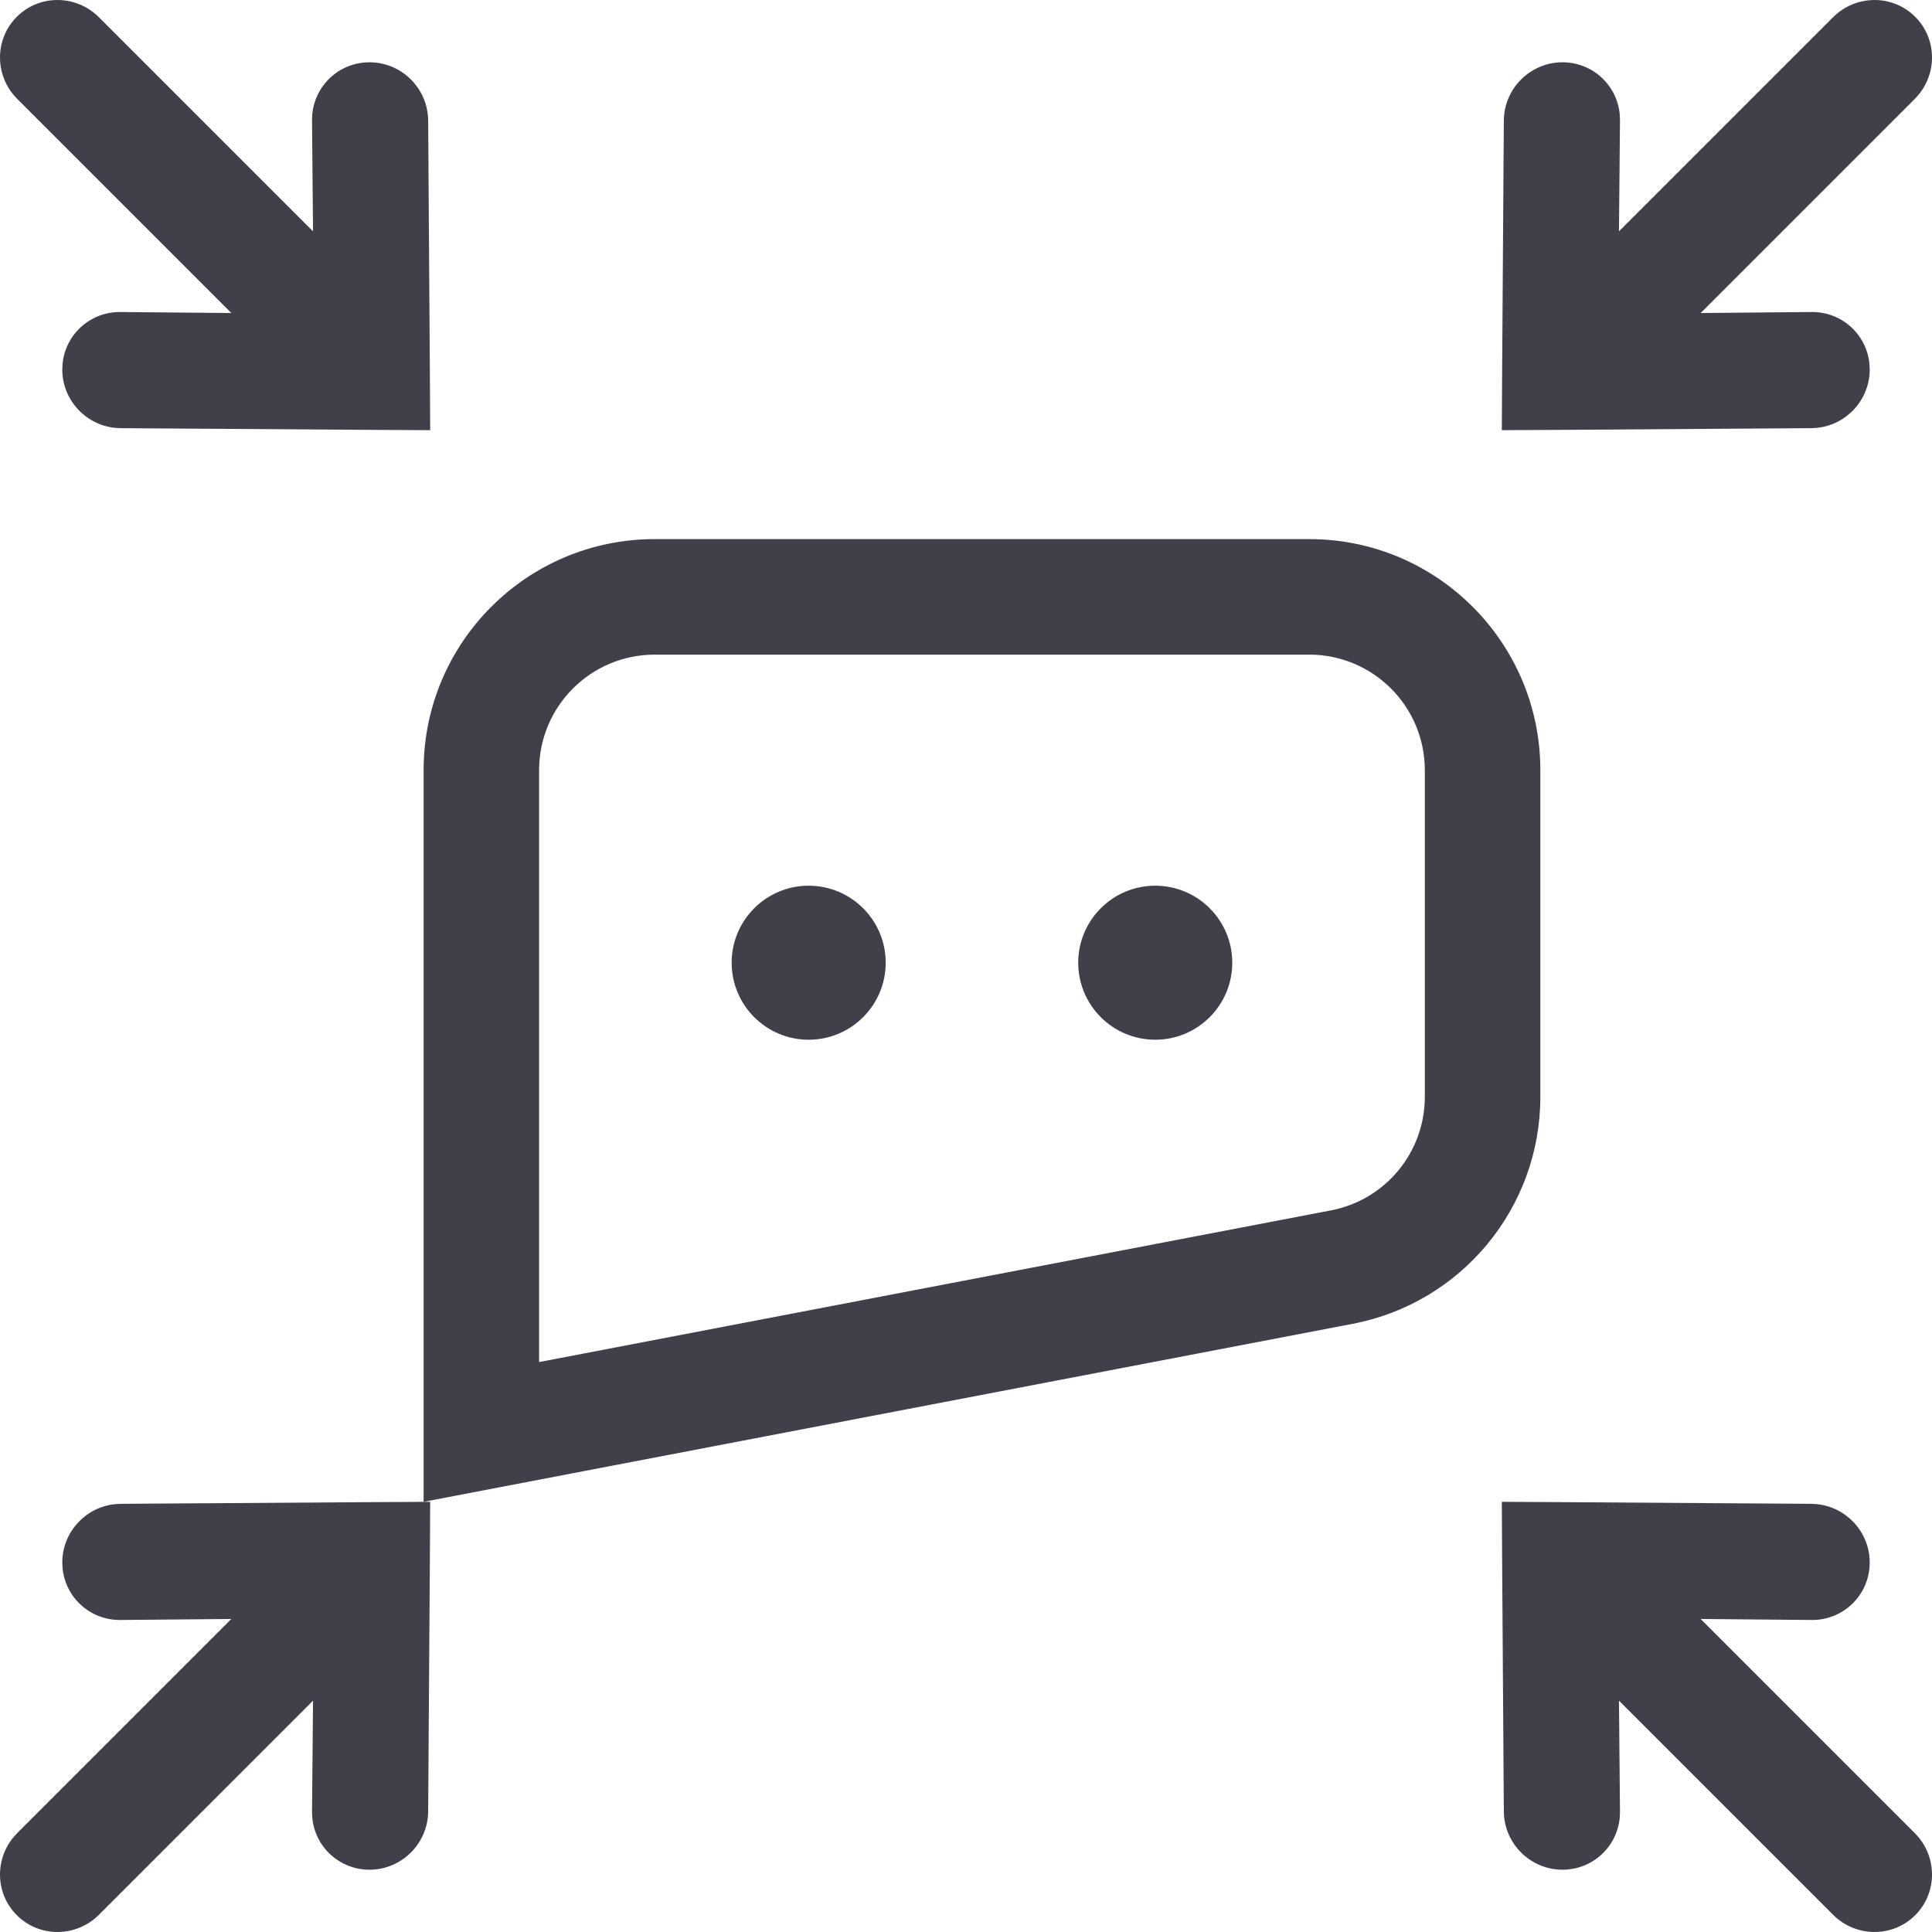
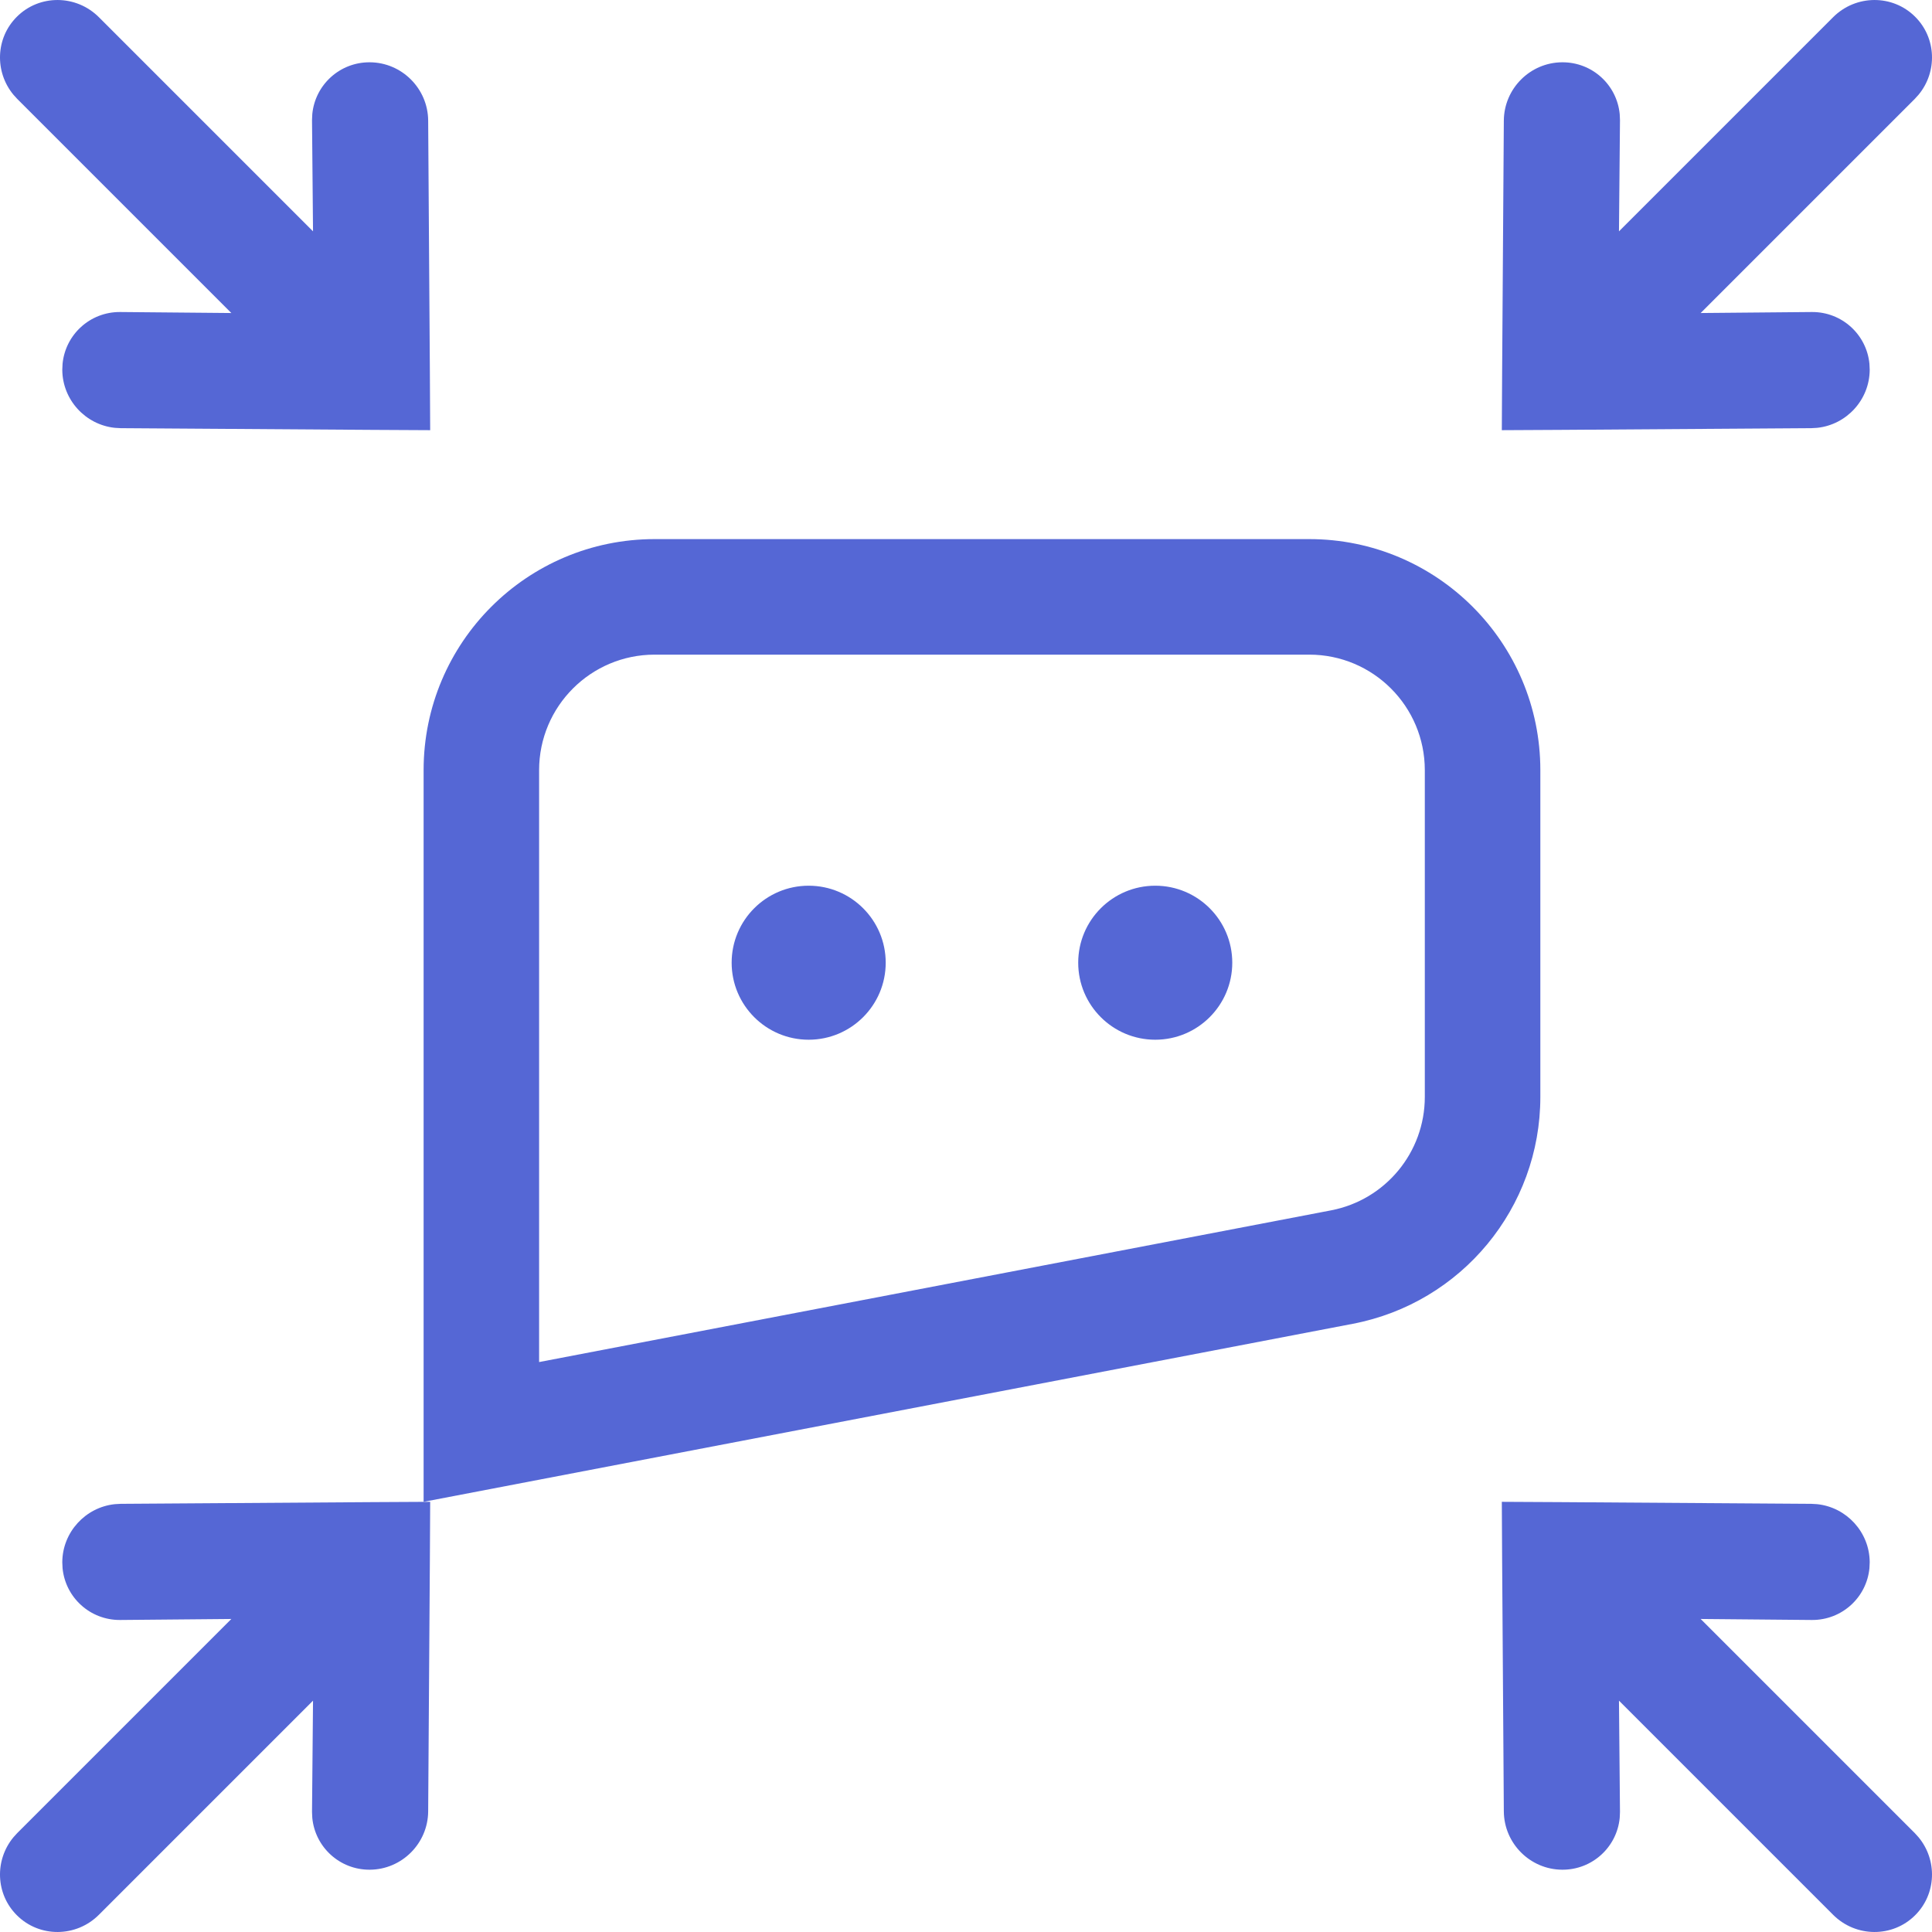
<svg xmlns="http://www.w3.org/2000/svg" width="50" height="50" viewBox="0 0 50 50" fill="none">
-   <path d="M3.123 11.081L9.63 11.125L11.133 11.133L11.125 9.63L11.081 3.123C11.076 2.293 10.4 1.616 9.57 1.612C8.792 1.608 8.155 2.196 8.082 2.953L8.075 3.107L8.101 5.987L2.56 0.446C1.97 -0.144 1.018 -0.149 0.435 0.435C-0.115 0.984 -0.143 1.859 0.348 2.452L0.446 2.56L5.987 8.101L3.107 8.075C2.329 8.071 1.692 8.659 1.619 9.416L1.612 9.57C1.616 10.348 2.211 10.991 2.969 11.072L3.123 11.081Z" fill="#40404B" />
-   <path d="M20.928 26.908C22.029 26.908 22.922 26.015 22.922 24.915C22.922 23.814 22.029 22.922 20.928 22.922C19.828 22.922 18.935 23.814 18.935 24.915C18.935 26.015 19.828 26.908 20.928 26.908Z" fill="#40404B" />
-   <path d="M31.891 24.915C31.891 26.015 30.998 26.908 29.898 26.908C28.797 26.908 27.904 26.015 27.904 24.915C27.904 23.814 28.797 22.922 29.898 22.922C30.998 22.922 31.891 23.814 31.891 24.915Z" fill="#40404B" />
-   <path fill-rule="evenodd" clip-rule="evenodd" d="M35.009 34.26C37.826 33.721 39.864 31.256 39.864 28.388V19.932C39.864 16.629 37.186 13.952 33.884 13.952H16.942C13.64 13.952 10.963 16.629 10.963 19.932V38.867L35.009 34.26ZM33.884 16.942H16.942C15.291 16.942 13.952 18.281 13.952 19.932V35.25L34.447 31.324C35.855 31.054 36.874 29.822 36.874 28.388V19.932C36.874 18.281 35.535 16.942 33.884 16.942Z" fill="#40404B" />
-   <path d="M40.37 38.875L46.877 38.919L47.031 38.928C47.789 39.009 48.384 39.652 48.388 40.43L48.381 40.584C48.308 41.341 47.671 41.929 46.893 41.925L44.013 41.899L49.554 47.44L49.652 47.548C50.143 48.141 50.115 49.016 49.565 49.565C48.982 50.149 48.03 50.144 47.44 49.554L41.899 44.013L41.925 46.893L41.918 47.047C41.845 47.804 41.208 48.392 40.43 48.388C39.6 48.384 38.924 47.707 38.919 46.877L38.875 40.37L38.867 38.867L40.37 38.875Z" fill="#40404B" />
-   <path d="M3.123 38.919L9.63 38.875L11.133 38.867L11.125 40.37L11.081 46.877C11.076 47.707 10.4 48.384 9.57 48.388C8.792 48.392 8.155 47.804 8.082 47.047L8.075 46.893L8.101 44.013L2.56 49.554C1.97 50.144 1.018 50.149 0.435 49.565C-0.115 49.016 -0.143 48.141 0.348 47.548L0.446 47.44L5.987 41.899L3.107 41.925C2.329 41.929 1.692 41.341 1.619 40.584L1.612 40.43C1.616 39.652 2.211 39.009 2.969 38.928L3.123 38.919Z" fill="#40404B" />
-   <path d="M40.37 11.125L46.877 11.081L47.031 11.072C47.789 10.991 48.384 10.348 48.388 9.57L48.381 9.416C48.308 8.659 47.671 8.071 46.893 8.075L44.013 8.101L49.554 2.56L49.652 2.452C50.143 1.859 50.115 0.984 49.565 0.435C48.982 -0.149 48.03 -0.144 47.44 0.446L41.899 5.987L41.925 3.107L41.918 2.953C41.845 2.196 41.208 1.608 40.43 1.612C39.6 1.616 38.924 2.293 38.919 3.123L38.875 9.63L38.867 11.133L40.37 11.125Z" fill="#40404B" />
+   <path d="M3.123 11.081L9.63 11.125L11.133 11.133L11.125 9.63L11.081 3.123C11.076 2.293 10.4 1.616 9.57 1.612C8.792 1.608 8.155 2.196 8.082 2.953L8.075 3.107L8.101 5.987L2.56 0.446C1.97 -0.144 1.018 -0.149 0.435 0.435C-0.115 0.984 -0.143 1.859 0.348 2.452L0.446 2.56L5.987 8.101L3.107 8.075C2.329 8.071 1.692 8.659 1.619 9.416L1.612 9.57C1.616 10.348 2.211 10.991 2.969 11.072L3.123 11.081Z" fill="#5567d5" />
+   <path d="M20.928 26.908C22.029 26.908 22.922 26.015 22.922 24.915C22.922 23.814 22.029 22.922 20.928 22.922C19.828 22.922 18.935 23.814 18.935 24.915C18.935 26.015 19.828 26.908 20.928 26.908Z" fill="#5567d5" />
+   <path d="M31.891 24.915C31.891 26.015 30.998 26.908 29.898 26.908C28.797 26.908 27.904 26.015 27.904 24.915C27.904 23.814 28.797 22.922 29.898 22.922C30.998 22.922 31.891 23.814 31.891 24.915Z" fill="#5567d5" />
+   <path fill-rule="evenodd" clip-rule="evenodd" d="M35.009 34.26C37.826 33.721 39.864 31.256 39.864 28.388V19.932C39.864 16.629 37.186 13.952 33.884 13.952H16.942C13.64 13.952 10.963 16.629 10.963 19.932V38.867L35.009 34.26ZM33.884 16.942H16.942C15.291 16.942 13.952 18.281 13.952 19.932V35.25L34.447 31.324C35.855 31.054 36.874 29.822 36.874 28.388V19.932C36.874 18.281 35.535 16.942 33.884 16.942Z" fill="#5567d5" />
+   <path d="M40.37 38.875L46.877 38.919L47.031 38.928C47.789 39.009 48.384 39.652 48.388 40.43L48.381 40.584C48.308 41.341 47.671 41.929 46.893 41.925L44.013 41.899L49.554 47.44L49.652 47.548C50.143 48.141 50.115 49.016 49.565 49.565C48.982 50.149 48.03 50.144 47.44 49.554L41.899 44.013L41.925 46.893L41.918 47.047C41.845 47.804 41.208 48.392 40.43 48.388C39.6 48.384 38.924 47.707 38.919 46.877L38.875 40.37L38.867 38.867L40.37 38.875Z" fill="#5567d5" />
+   <path d="M3.123 38.919L9.63 38.875L11.133 38.867L11.125 40.37L11.081 46.877C11.076 47.707 10.4 48.384 9.57 48.388C8.792 48.392 8.155 47.804 8.082 47.047L8.075 46.893L8.101 44.013L2.56 49.554C1.97 50.144 1.018 50.149 0.435 49.565C-0.115 49.016 -0.143 48.141 0.348 47.548L0.446 47.44L5.987 41.899L3.107 41.925C2.329 41.929 1.692 41.341 1.619 40.584L1.612 40.43C1.616 39.652 2.211 39.009 2.969 38.928L3.123 38.919Z" fill="#5567d5" />
+   <path d="M40.37 11.125L46.877 11.081L47.031 11.072C47.789 10.991 48.384 10.348 48.388 9.57L48.381 9.416C48.308 8.659 47.671 8.071 46.893 8.075L44.013 8.101L49.554 2.56L49.652 2.452C50.143 1.859 50.115 0.984 49.565 0.435C48.982 -0.149 48.03 -0.144 47.44 0.446L41.899 5.987L41.925 3.107L41.918 2.953C41.845 2.196 41.208 1.608 40.43 1.612C39.6 1.616 38.924 2.293 38.919 3.123L38.875 9.63L38.867 11.133L40.37 11.125Z" fill="#5567d5" />
</svg>
